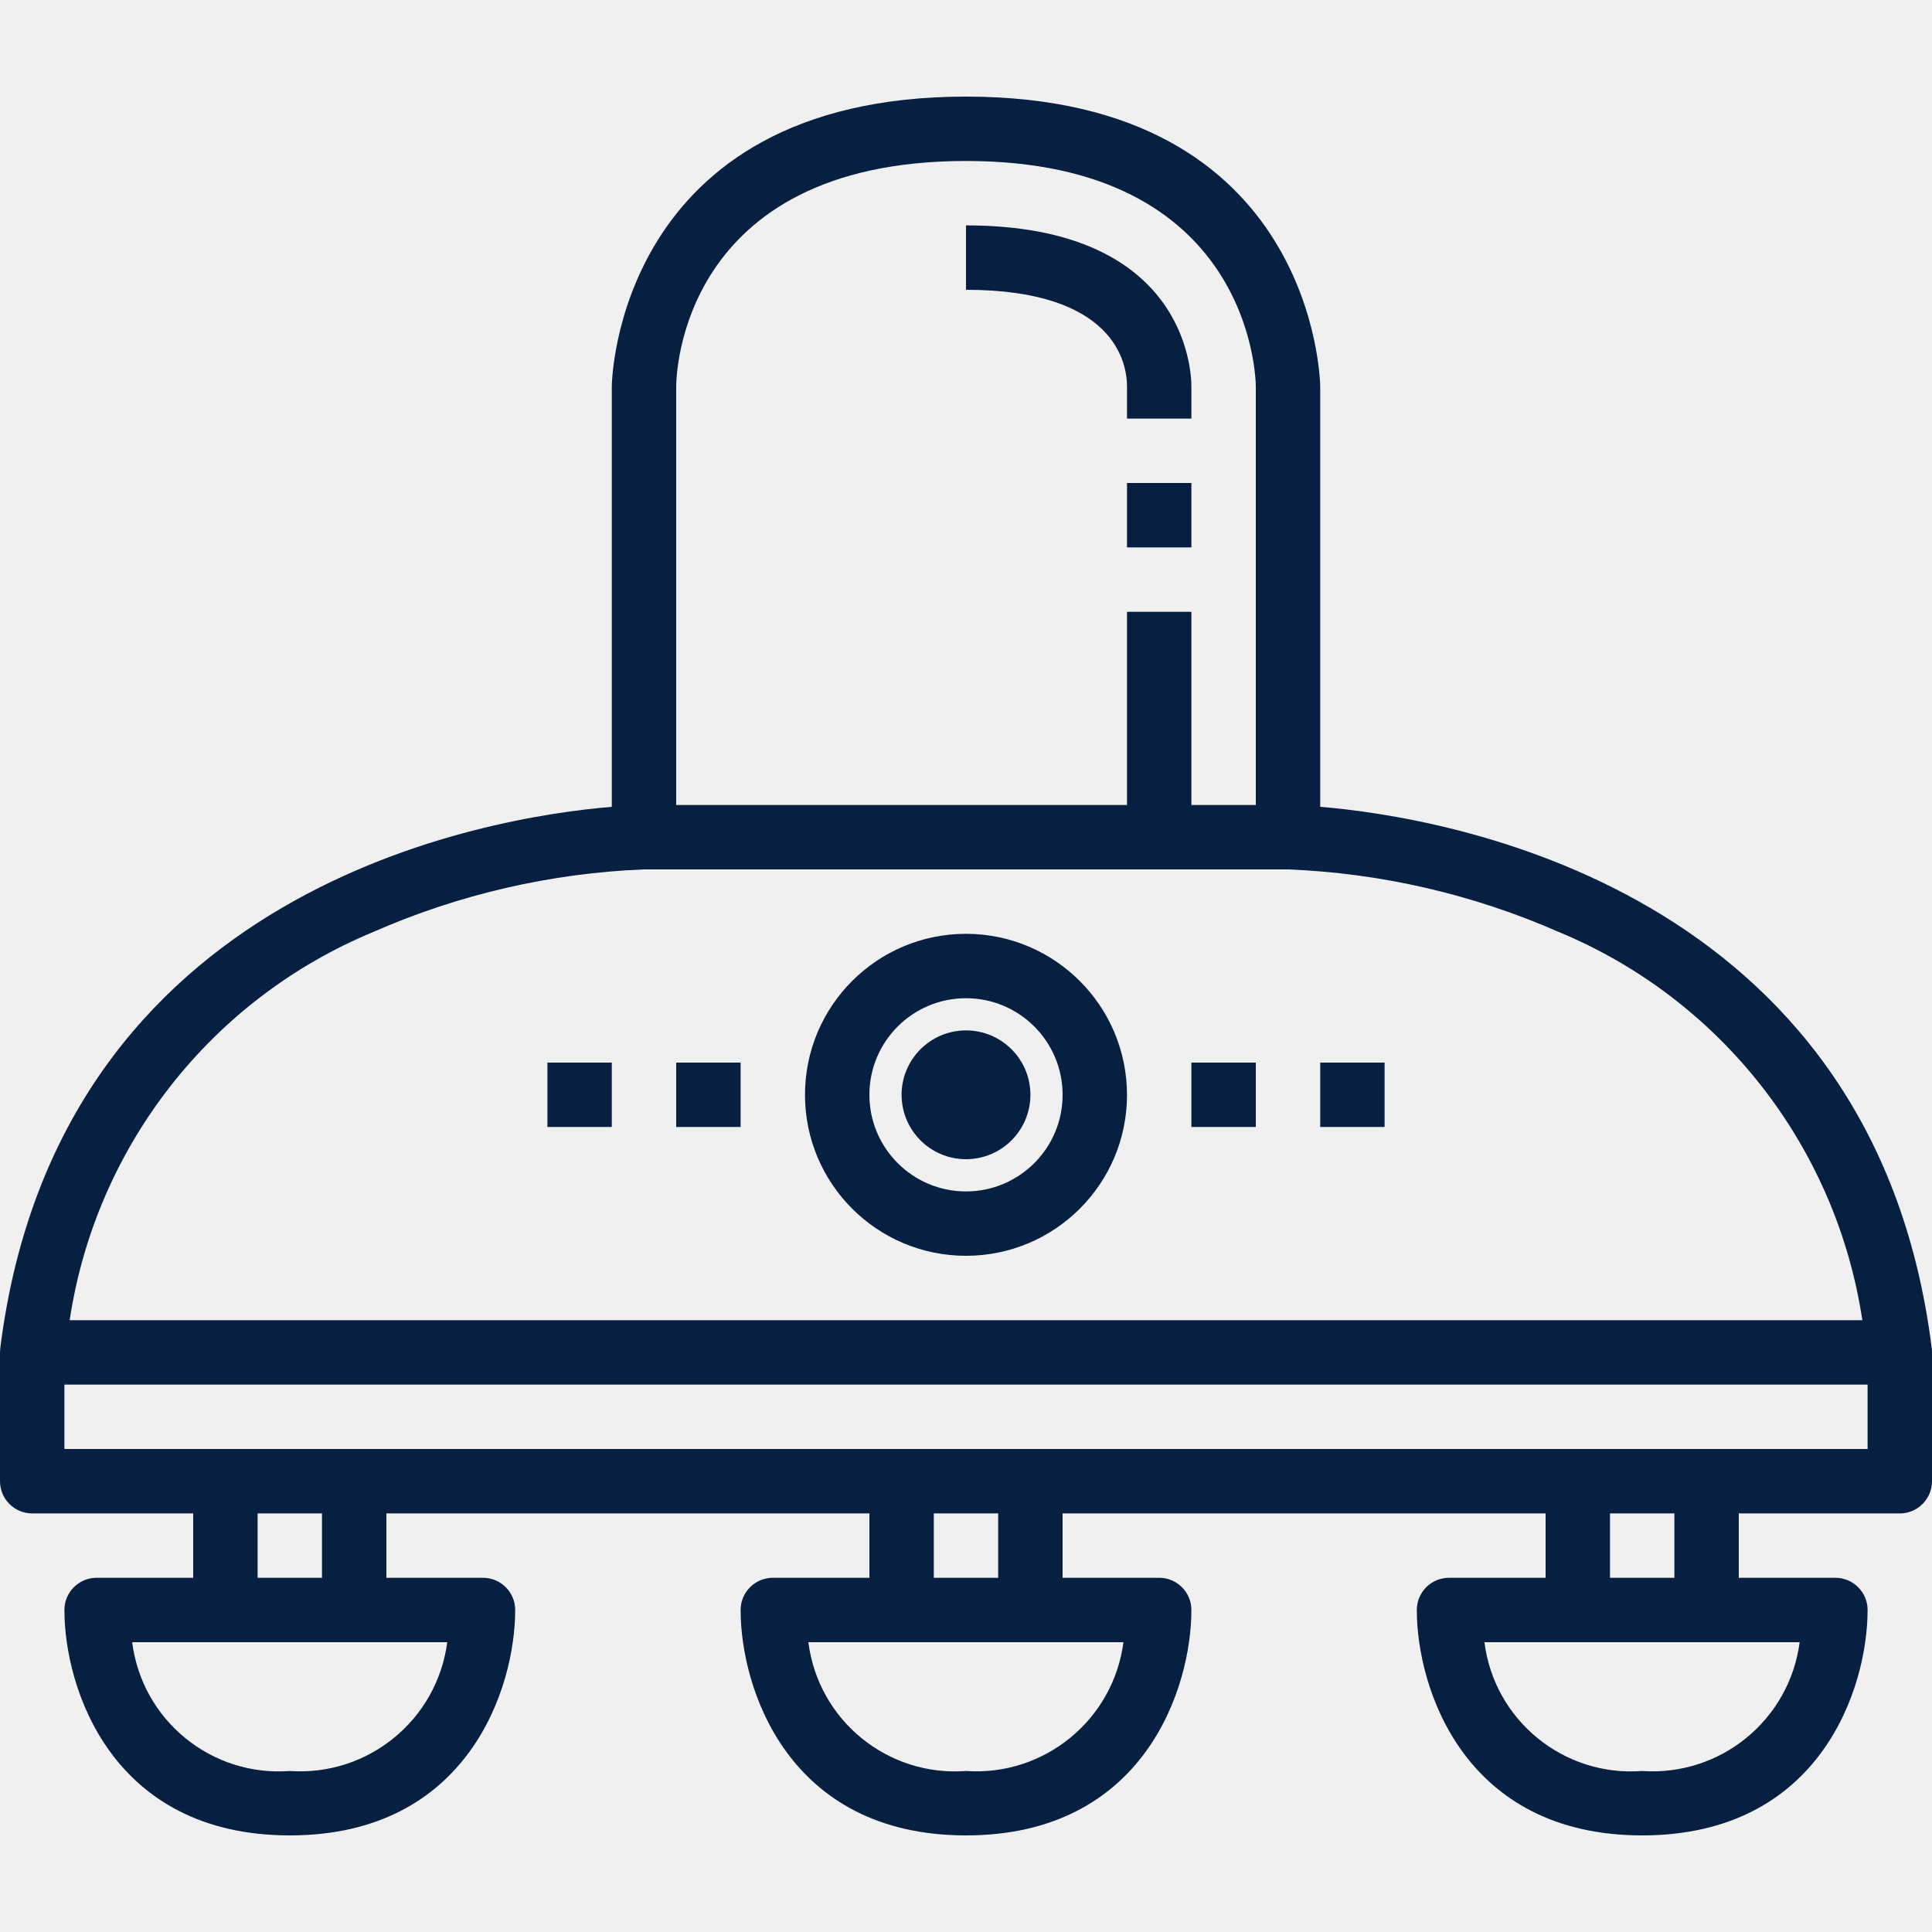
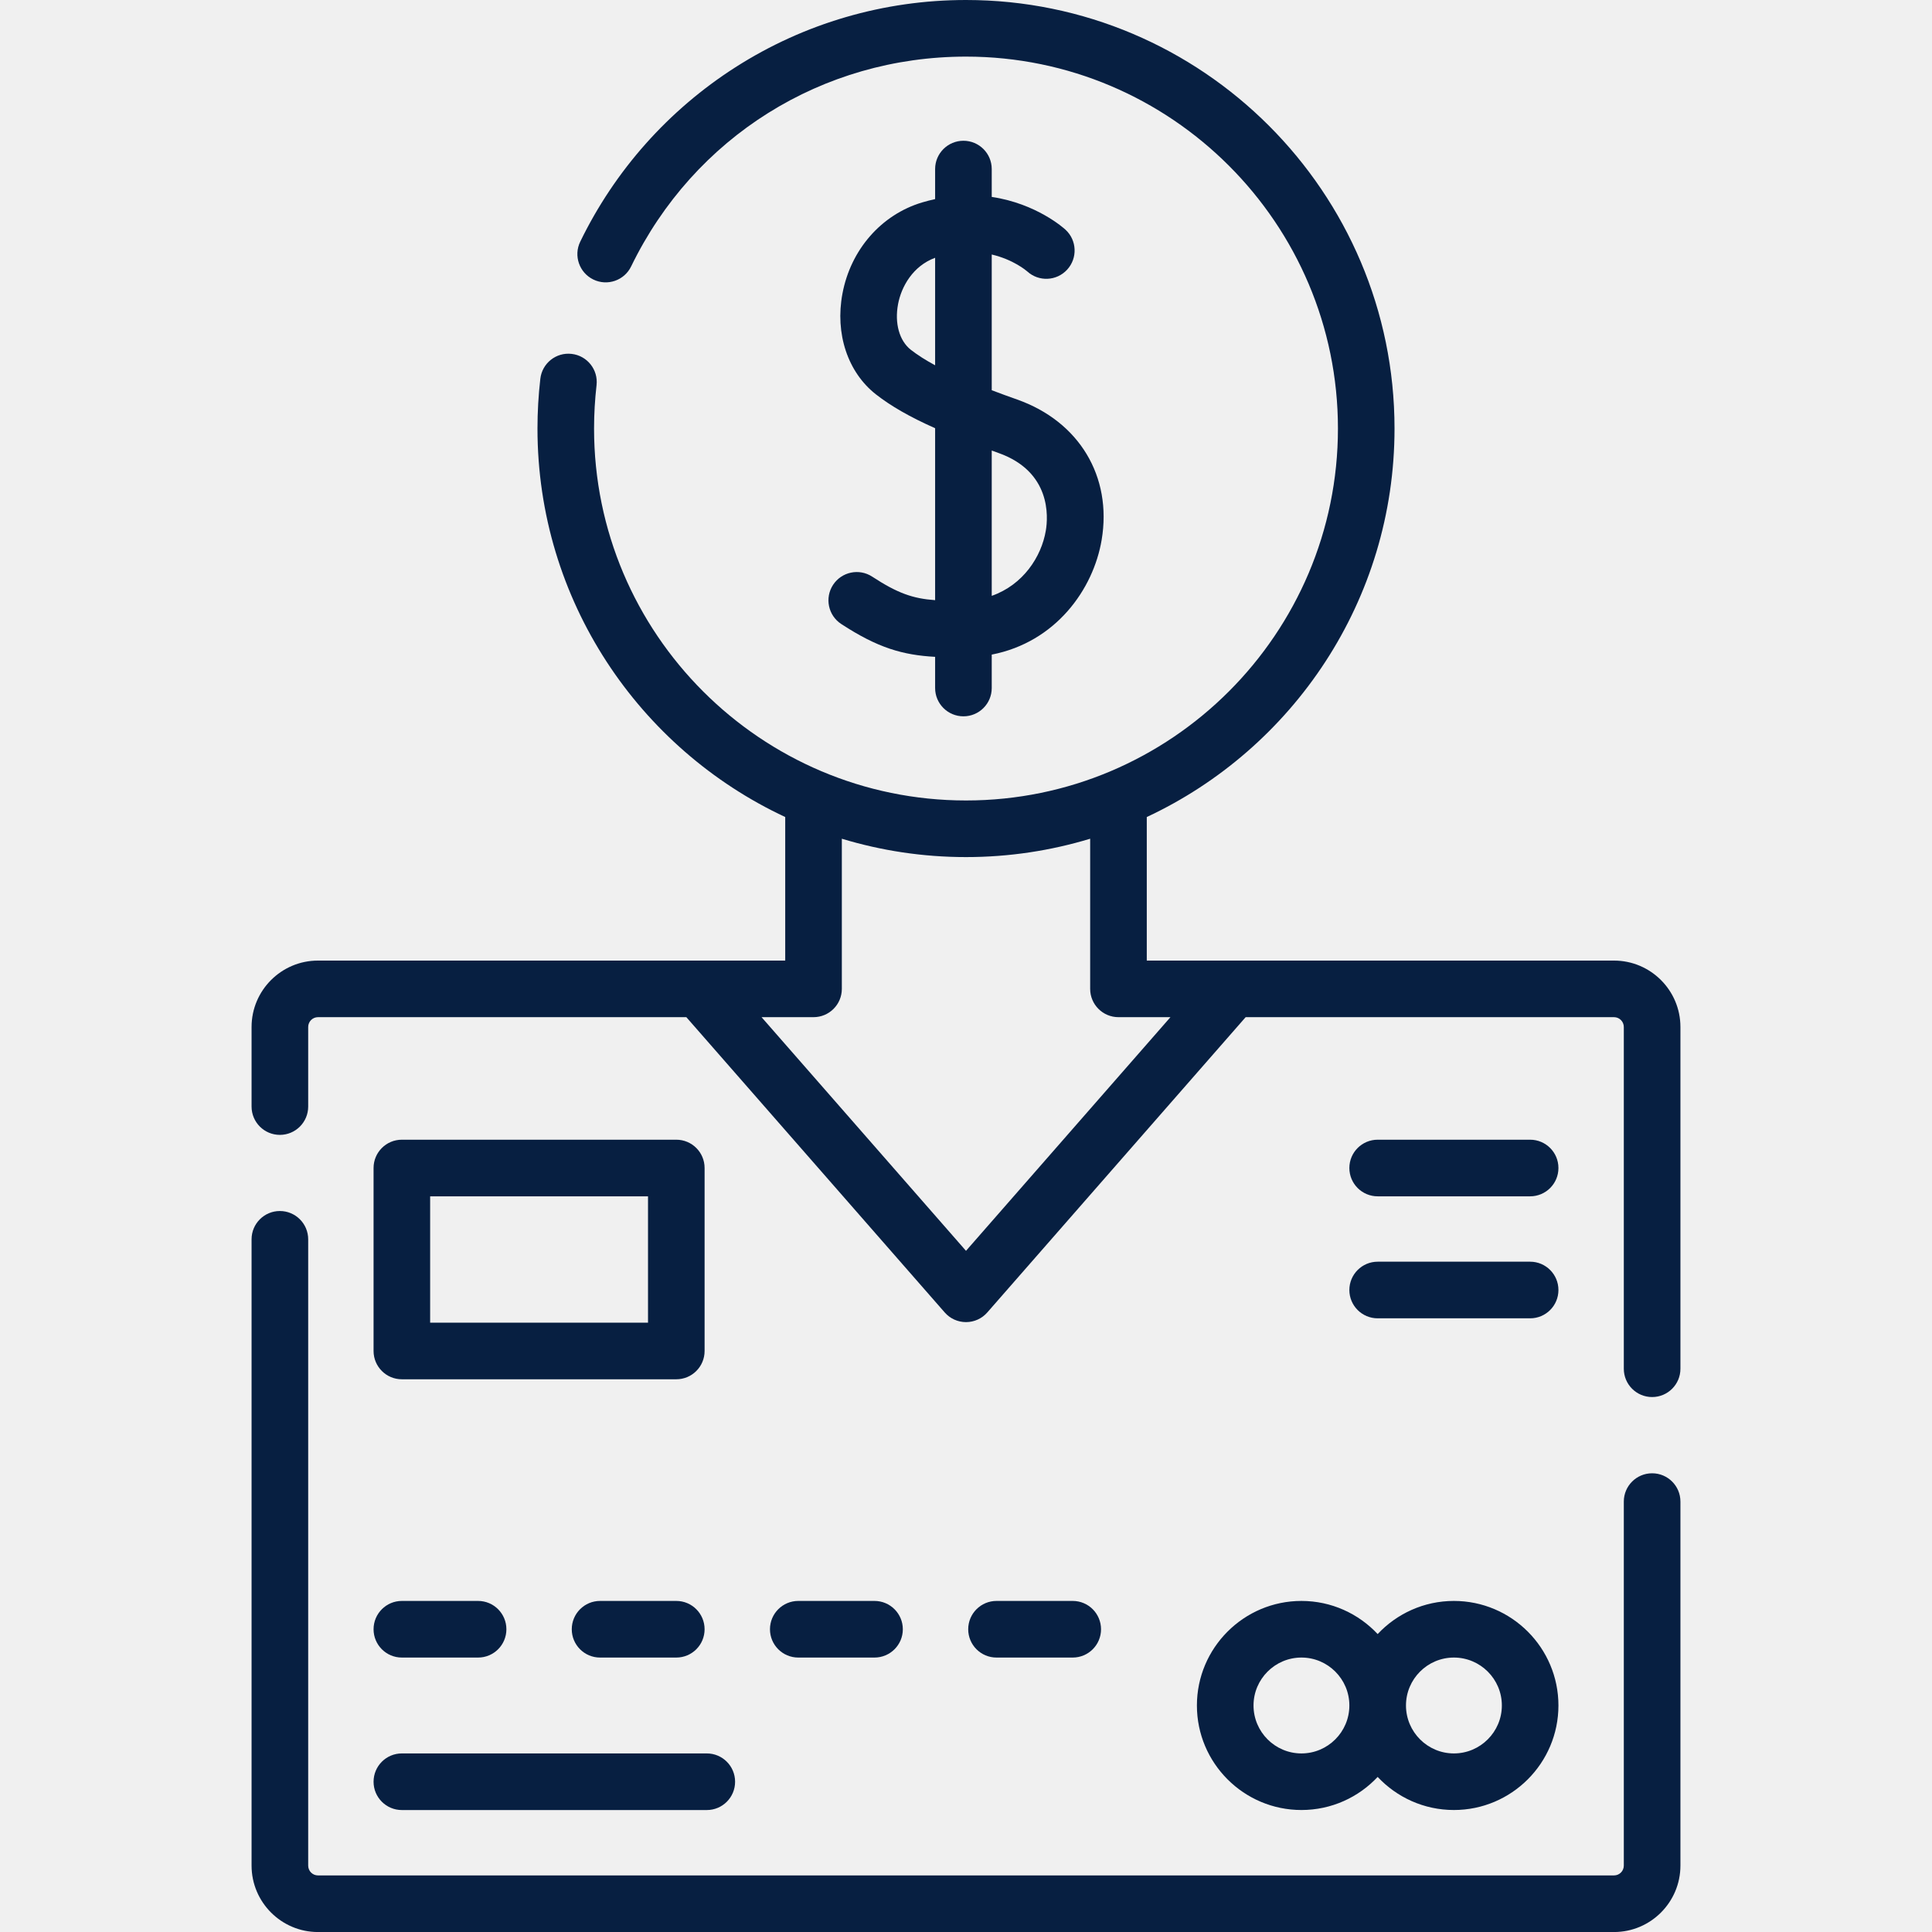
<svg xmlns="http://www.w3.org/2000/svg" width="56" height="56" viewBox="0 0 56 56" fill="none">
-   <path d="M55.993 39.084C54.32 25.666 41.8 23.679 38.267 23.386V11.2C38.267 11.116 38.149 2.8 28 2.8C17.851 2.8 17.733 11.116 17.733 11.2V23.386C14.2 23.679 1.685 25.666 0.007 39.084C0.007 39.103 0 39.178 0 39.2V42.933C0 43.449 0.418 43.867 0.933 43.867H5.6V45.733H2.8C2.285 45.733 1.867 46.151 1.867 46.666C1.867 48.926 3.232 53.2 8.4 53.2C13.568 53.2 14.933 48.926 14.933 46.666C14.933 46.151 14.515 45.733 14 45.733H11.2V43.867H25.2V45.733H22.4C21.885 45.733 21.467 46.151 21.467 46.666C21.467 48.926 22.832 53.2 28 53.2C33.168 53.2 34.533 48.926 34.533 46.666C34.533 46.151 34.115 45.733 33.6 45.733H30.8V43.867H44.8V45.733H42C41.485 45.733 41.067 46.151 41.067 46.666C41.067 48.926 42.432 53.2 47.6 53.2C52.768 53.2 54.133 48.926 54.133 46.666C54.133 46.151 53.715 45.733 53.2 45.733H50.4V43.867H55.067C55.582 43.867 56 43.449 56 42.933V39.2C56 39.178 56 39.106 55.993 39.084ZM19.6 11.2C19.6 10.933 19.693 4.666 28 4.666C36.249 4.666 36.4 10.936 36.4 11.2V23.333H34.533V17.733H32.667V23.333H19.6V11.2ZM10.827 27.01C13.304 25.923 15.963 25.308 18.667 25.2H37.333C40.037 25.308 42.696 25.923 45.173 27.01C49.88 28.958 53.222 33.229 53.981 38.267H2.019C2.778 33.229 6.12 28.958 10.827 27.01ZM8.4 51.333C6.126 51.504 4.117 49.862 3.831 47.6H12.964C12.668 49.855 10.669 51.49 8.4 51.333ZM9.333 45.733H7.467V43.867H9.333V45.733ZM28 51.333C25.726 51.504 23.717 49.862 23.431 47.6H32.564C32.268 49.855 30.269 51.49 28 51.333ZM28.933 45.733H27.067V43.867H28.933V45.733ZM47.6 51.333C45.324 51.507 43.312 49.864 43.027 47.6H52.164C51.868 49.855 49.869 51.49 47.6 51.333ZM48.533 45.733H46.667V43.867H48.533V45.733ZM54.133 42H1.867V40.133H54.133V42Z" fill="#071F41" />
-   <path d="M28 27.067C25.423 27.067 23.333 29.156 23.333 31.734C23.333 34.311 25.423 36.4 28 36.4C30.577 36.4 32.667 34.311 32.667 31.734C32.663 29.157 30.576 27.07 28 27.067ZM28 34.534C26.454 34.534 25.2 33.28 25.2 31.734C25.2 30.187 26.454 28.934 28 28.934C29.546 28.934 30.8 30.187 30.8 31.734C30.8 33.28 29.546 34.534 28 34.534Z" fill="#071F41" />
-   <path d="M29.867 31.733C29.867 32.764 29.031 33.6 28 33.6C26.969 33.6 26.133 32.764 26.133 31.733C26.133 30.703 26.969 29.867 28 29.867C29.031 29.867 29.867 30.703 29.867 31.733Z" fill="#071F41" />
-   <path d="M32.667 14H34.533V15.867H32.667V14Z" fill="#071F41" />
-   <path d="M32.667 11.2V12.133H34.533V11.2C34.533 10.722 34.346 6.533 28 6.533V8.4C32.331 8.4 32.667 10.546 32.667 11.2Z" fill="#071F41" />
-   <path d="M19.6 30.8H21.467V32.666H19.6V30.8Z" fill="#071F41" />
-   <path d="M15.867 30.8H17.733V32.666H15.867V30.8Z" fill="#071F41" />
-   <path d="M34.533 30.8H36.4V32.666H34.533V30.8Z" fill="#071F41" />
-   <path d="M38.267 30.8H40.133V32.666H38.267V30.8Z" fill="#071F41" />
+   <g clip-path="url(#clip0_12_36)">
+     <path d="M20.423 33.855C20.423 33.402 20.056 33.035 19.603 33.035H11.648C11.195 33.035 10.828 33.402 10.828 33.855V39.159C10.828 39.612 11.195 39.979 11.648 39.979H19.603C20.056 39.979 20.423 39.612 20.423 39.159V33.855ZM18.783 38.338H12.468V34.676H18.783V38.338Z" fill="#071F41" />
+     <path d="M39.933 38.212H44.352C44.805 38.212 45.172 37.845 45.172 37.392C45.172 36.939 44.805 36.571 44.352 36.571H39.933C39.479 36.571 39.112 36.939 39.112 37.392C39.112 37.845 39.479 38.212 39.933 38.212Z" fill="#071F41" />
+     <path d="M39.933 34.676H44.352C44.805 34.676 45.172 34.309 45.172 33.855C45.172 33.402 44.805 33.035 44.352 33.035H39.933C39.479 33.035 39.112 33.402 39.112 33.855C39.112 34.309 39.479 34.676 39.933 34.676Z" fill="#071F41" />
+     <path d="M47.888 42.704C47.434 42.704 47.067 43.071 47.067 43.524V54.075C47.067 54.233 46.94 54.36 46.783 54.36H9.217C9.06 54.36 8.933 54.233 8.933 54.075V35.922C8.933 35.469 8.565 35.102 8.112 35.102C7.659 35.102 7.292 35.469 7.292 35.922V54.075C7.292 55.137 8.156 56.001 9.217 56.001H46.783C47.844 56.001 48.708 55.137 48.708 54.075V43.524C48.708 43.071 48.341 42.704 47.888 42.704Z" fill="#071F41" />
+     <path d="M46.783 27.843H33.24V23.682C37.477 21.702 40.421 17.399 40.421 12.421C40.421 5.572 34.849 0 28 0C25.623 0 23.312 0.674 21.318 1.949C19.378 3.189 17.822 4.938 16.818 7.006C16.62 7.414 16.791 7.904 17.198 8.102C17.606 8.3 18.097 8.13 18.294 7.722C20.114 3.971 23.833 1.641 28 1.641C33.945 1.641 38.781 6.477 38.781 12.421C38.781 18.366 33.945 23.202 28 23.202C22.055 23.202 17.219 18.366 17.219 12.421C17.219 12.002 17.244 11.58 17.291 11.167C17.344 10.717 17.021 10.31 16.571 10.258C16.12 10.205 15.714 10.528 15.662 10.978C15.607 11.454 15.579 11.94 15.579 12.421C15.579 17.399 18.522 21.702 22.76 23.682V27.843H9.217C8.156 27.843 7.292 28.706 7.292 29.768V32.074C7.292 32.528 7.659 32.895 8.112 32.895C8.565 32.895 8.933 32.528 8.933 32.074V29.768C8.933 29.611 9.06 29.483 9.217 29.483H19.894L27.383 38.042C27.538 38.22 27.763 38.322 28 38.322C28.237 38.322 28.462 38.22 28.617 38.042L36.106 29.483H46.783C46.94 29.483 47.067 29.611 47.067 29.768V39.674C47.067 40.127 47.434 40.494 47.888 40.494C48.341 40.494 48.708 40.127 48.708 39.674V29.768C48.708 28.706 47.844 27.843 46.783 27.843ZM28 36.256L22.074 29.483H23.58C24.034 29.483 24.401 29.116 24.401 28.663V24.311C25.541 24.656 26.749 24.843 28 24.843C29.251 24.843 30.459 24.656 31.599 24.311V28.663C31.599 29.116 31.966 29.483 32.419 29.483H33.926L28 36.256Z" fill="#071F41" />
+     <path d="M11.648 48.045H13.858C14.311 48.045 14.678 47.678 14.678 47.225C14.678 46.772 14.311 46.404 13.858 46.404H11.648C11.195 46.404 10.828 46.772 10.828 47.225C10.828 47.678 11.195 48.045 11.648 48.045Z" fill="#071F41" />
+     <path d="M19.603 46.404H17.393C16.94 46.404 16.573 46.772 16.573 47.225C16.573 47.678 16.94 48.045 17.393 48.045H19.603C20.056 48.045 20.423 47.678 20.423 47.225C20.423 46.772 20.056 46.404 19.603 46.404Z" fill="#071F41" />
+     <path d="M25.348 48.045C25.801 48.045 26.169 47.678 26.169 47.225C26.169 46.772 25.801 46.404 25.348 46.404H23.139C22.685 46.404 22.318 46.772 22.318 47.225C22.318 47.678 22.685 48.045 23.139 48.045H25.348Z" fill="#071F41" />
+     <path d="M31.093 48.045C31.547 48.045 31.914 47.678 31.914 47.225C31.914 46.772 31.547 46.404 31.093 46.404H28.884C28.431 46.404 28.064 46.772 28.064 47.225C28.064 47.678 28.431 48.045 28.884 48.045H31.093Z" fill="#071F41" />
+     <path d="M11.648 52.465H20.487C20.94 52.465 21.307 52.098 21.307 51.645C21.307 51.191 20.94 50.824 20.487 50.824H11.648C11.195 50.824 10.828 51.191 10.828 51.645C10.828 52.098 11.195 52.465 11.648 52.465Z" fill="#071F41" />
+     <path d="M34.693 49.434C34.693 51.105 36.052 52.464 37.723 52.464C38.594 52.464 39.379 52.095 39.932 51.505C40.486 52.095 41.271 52.464 42.142 52.464C43.813 52.464 45.172 51.105 45.172 49.434C45.172 47.764 43.813 46.404 42.142 46.404C41.271 46.404 40.486 46.774 39.932 47.364C39.379 46.774 38.594 46.404 37.723 46.404C36.052 46.404 34.693 47.764 34.693 49.434ZM42.142 48.045C42.908 48.045 43.532 48.668 43.532 49.434C43.532 50.2 42.908 50.824 42.142 50.824C41.376 50.824 40.753 50.2 40.753 49.434C40.753 48.668 41.376 48.045 42.142 48.045ZM39.112 49.434C39.112 50.2 38.489 50.824 37.723 50.824C36.957 50.824 36.334 50.2 36.334 49.434C36.334 48.668 36.957 48.045 37.723 48.045C38.489 48.045 39.112 48.668 39.112 49.434Z" fill="#071F41" />
+     <path d="M25.282 16.715C24.904 16.467 24.395 16.573 24.147 16.952C23.899 17.331 24.005 17.84 24.384 18.087C25.445 18.781 26.169 18.987 27.105 19.039V19.943C27.105 20.396 27.473 20.763 27.926 20.763C28.379 20.763 28.746 20.396 28.746 19.943V18.974C30.605 18.612 31.692 17.08 31.932 15.649C32.241 13.813 31.28 12.216 29.484 11.581C29.241 11.495 28.993 11.405 28.746 11.311V7.377C29.372 7.524 29.745 7.841 29.777 7.869C30.11 8.171 30.625 8.149 30.931 7.817C31.238 7.484 31.217 6.965 30.884 6.658C30.837 6.615 30.044 5.901 28.746 5.708V4.9C28.746 4.447 28.379 4.08 27.926 4.08C27.473 4.08 27.105 4.447 27.105 4.9V5.771C26.981 5.798 26.854 5.83 26.724 5.869C25.542 6.225 24.658 7.237 24.419 8.51C24.2 9.67 24.571 10.789 25.388 11.43C25.823 11.77 26.364 12.082 27.105 12.412V17.396C26.459 17.35 26.015 17.194 25.282 16.715ZM26.401 10.139C26.068 9.878 25.926 9.37 26.031 8.814C26.125 8.313 26.457 7.711 27.105 7.472V10.588C26.84 10.445 26.6 10.295 26.401 10.139ZM28.937 13.128C30.474 13.671 30.38 14.987 30.314 15.378C30.186 16.142 29.652 16.953 28.746 17.271V13.059C28.81 13.082 28.872 13.105 28.937 13.128Z" fill="#071F41" />
+   </g>
+   <defs>
+     <clipPath id="clip0_12_36">
+       <rect width="56" height="56" fill="white" />
+     </clipPath>
+   </defs>
</svg>
